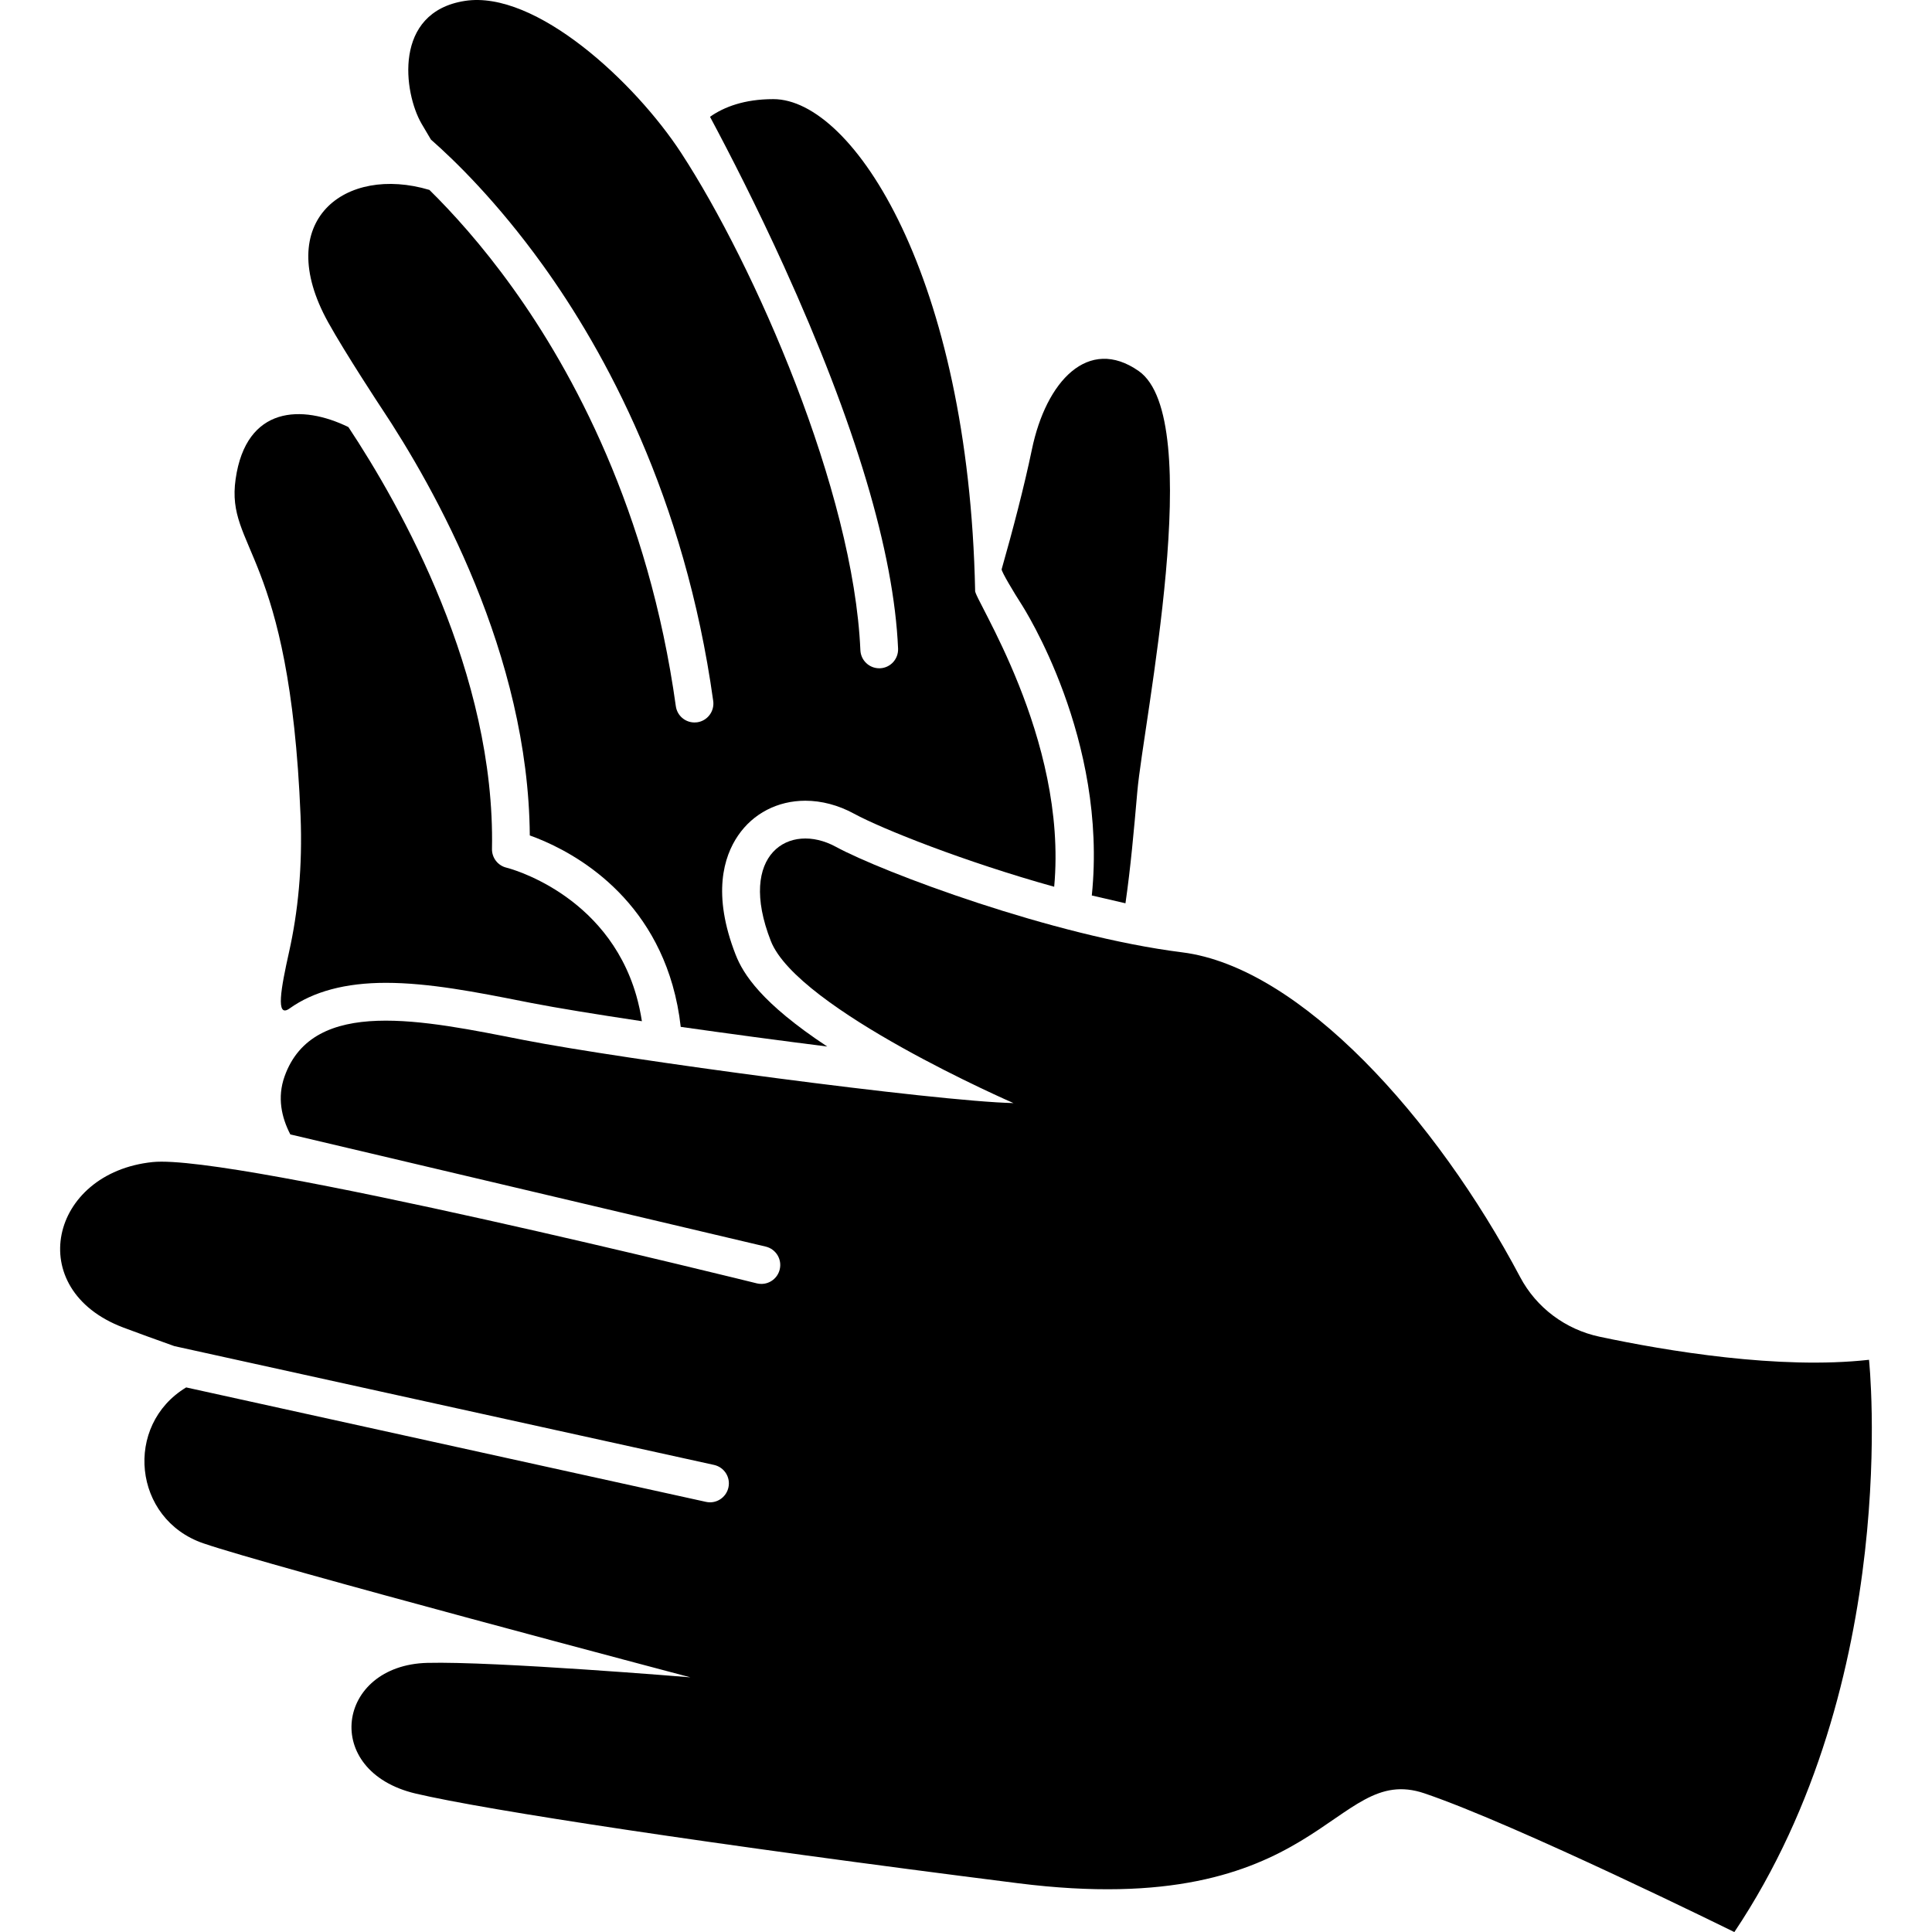
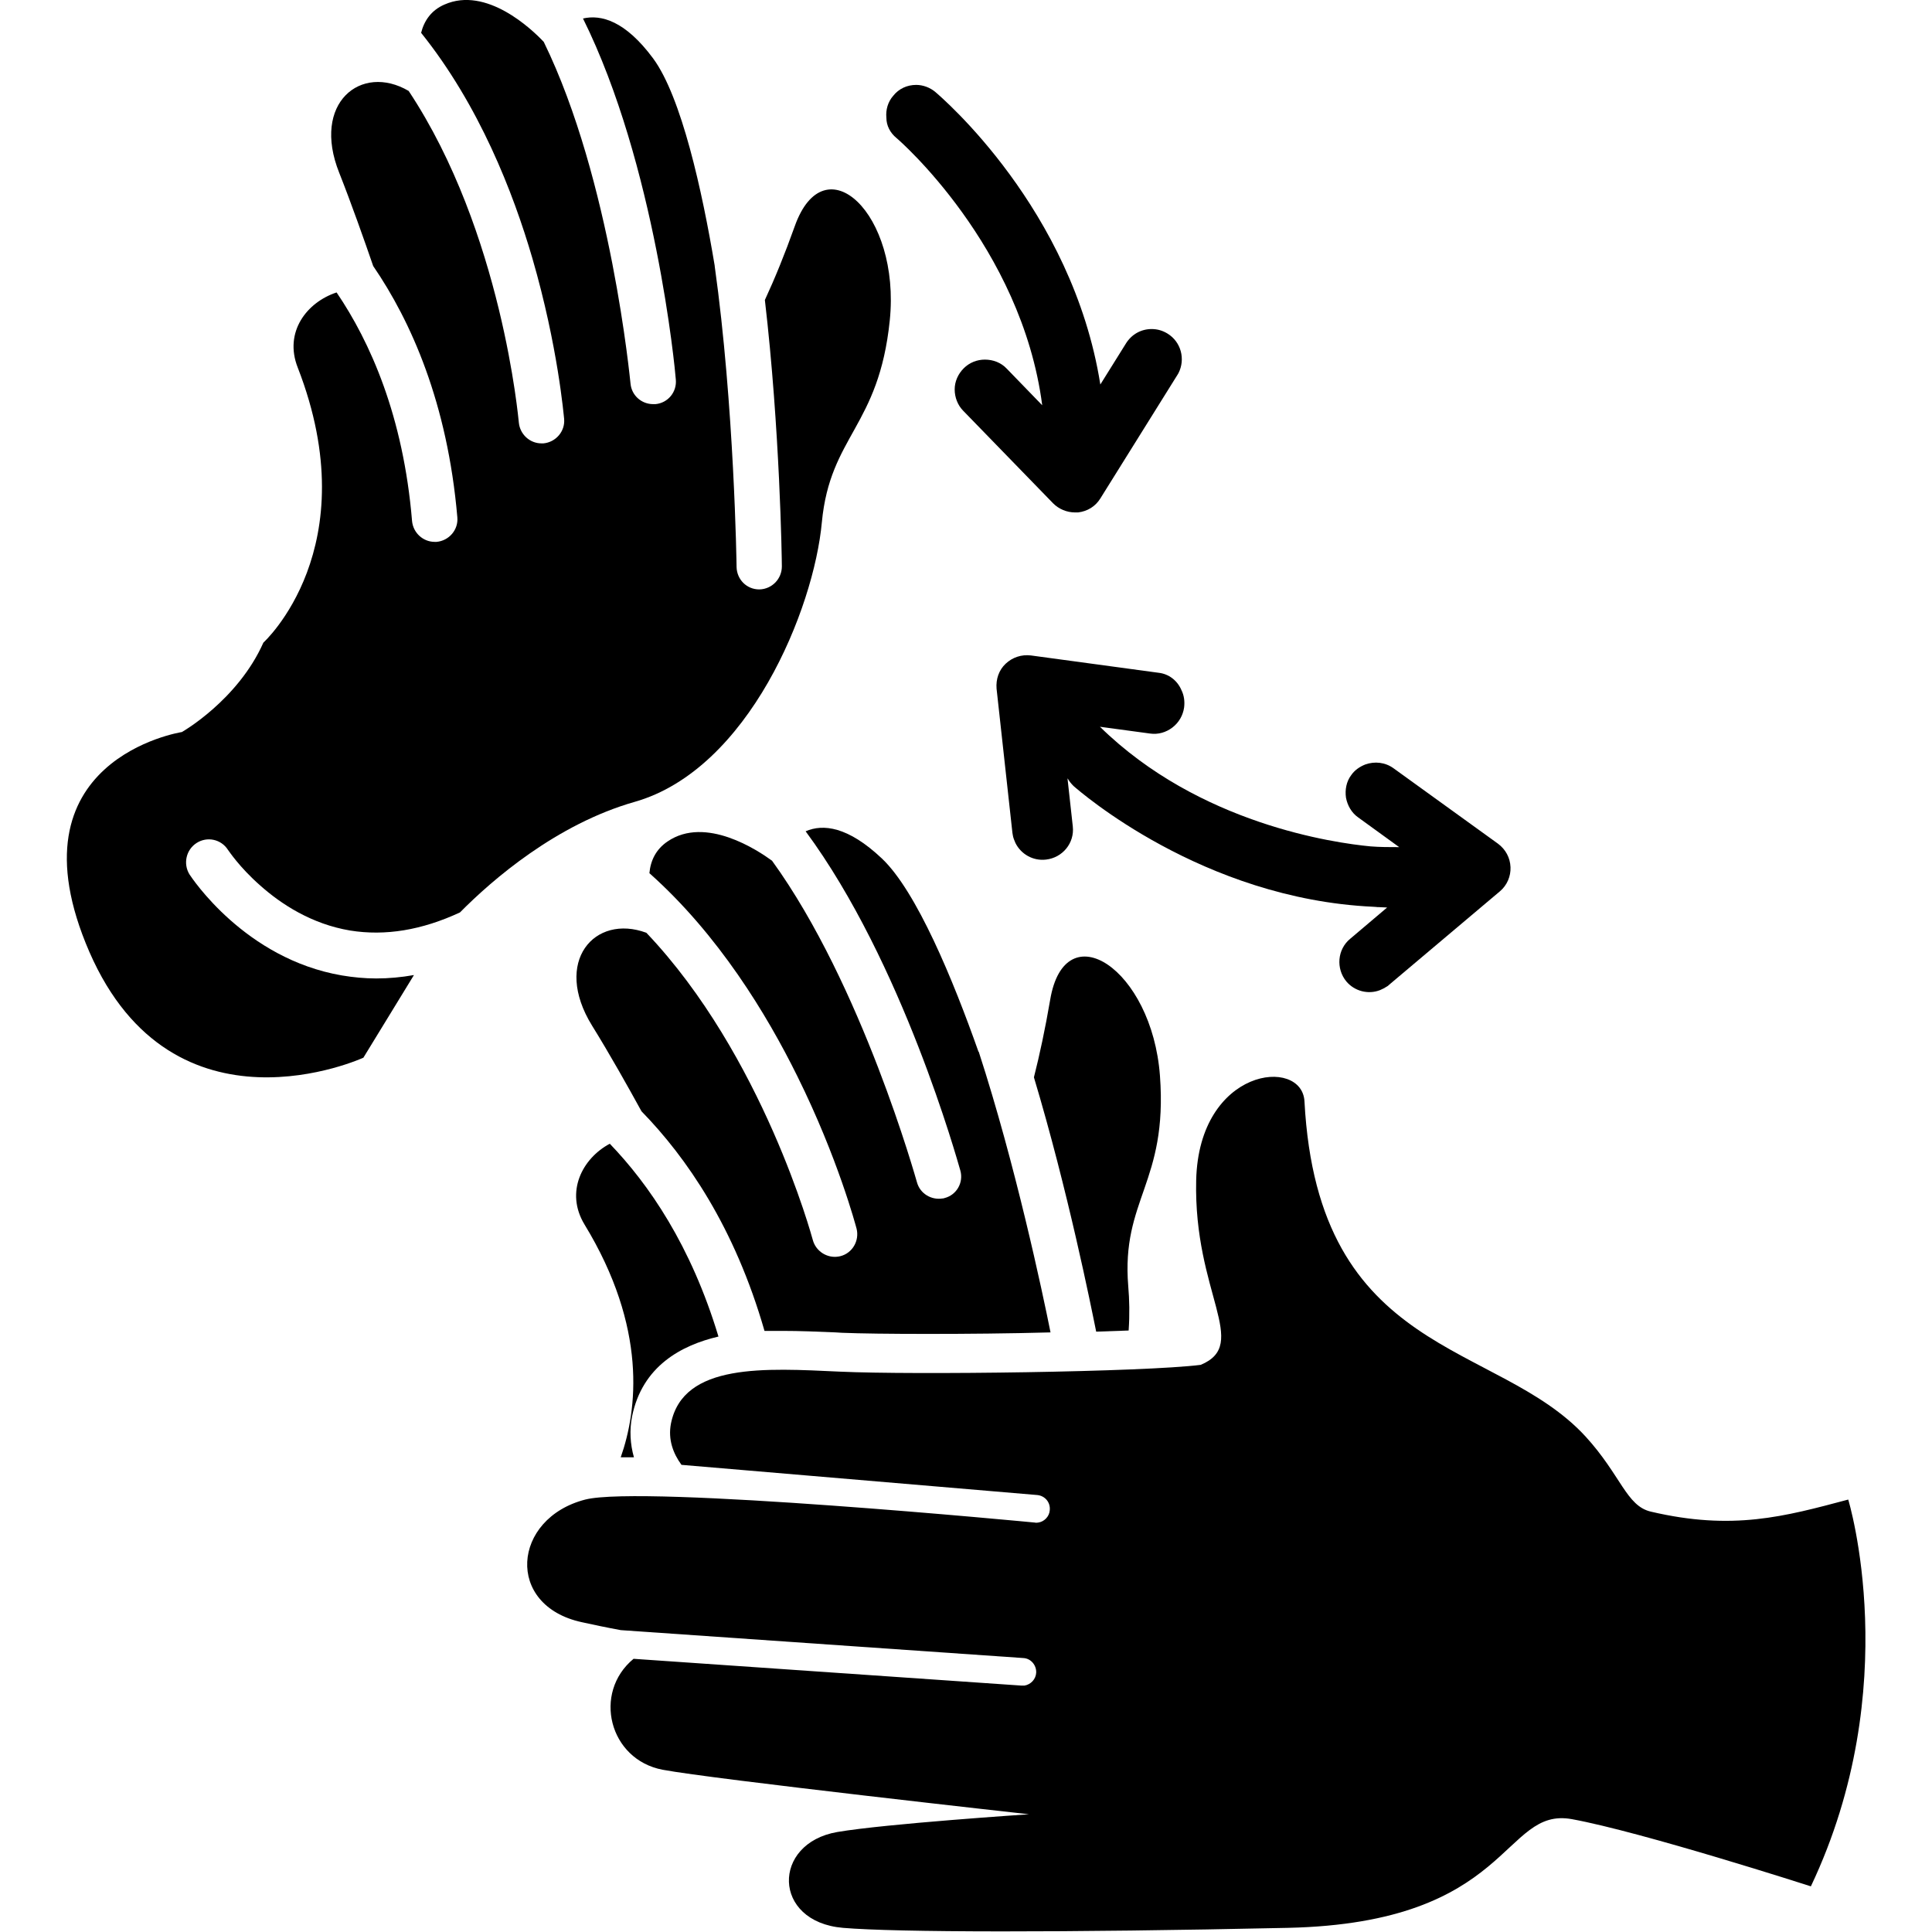
- <svg xmlns="http://www.w3.org/2000/svg" id="Share_Icon" data-name="Share Icon" viewBox="0 0 512 512">
-   <path d="m289.34,237.31l8.92,2.07c1.36-9.42,2.24-19.27,3.14-29.58,1.63-18.66,18.41-98.87.36-111.48-13.36-9.33-24.54,2.71-28.29,20.77-2.07,9.97-5.1,21.5-8.02,31.76-.16.54,3.54,6.64,5.04,8.96.98,1.5,23.1,36.07,18.85,77.49Z" stroke-width="0" />
-   <path d="m101,108c14.29,21.47,39.04,65.51,39.4,113.4,8.85,3.16,30.26,13.36,37.83,39.67,1.01,3.52,1.74,7.22,2.17,11.06,12.5,1.78,26.04,3.6,38.82,5.21-17.49-11.56-22.26-19.23-24.25-24.29-6.31-16.11-3.15-26.09.61-31.6,4-5.88,10.51-9.25,17.85-9.25,4.3,0,8.75,1.18,12.85,3.41,7.52,4.09,29.43,12.8,53.09,19.39,3.64-39.52-21.65-76.93-20.95-78.5-1.71-83-32.26-130.23-53.48-130.23-7.7,0-13.08,2.08-16.78,4.68,5.29,9.89,12.42,23.82,19.58,39.57,18.97,41.78,29.16,75.87,30.26,101.35.12,2.76-2.01,5.11-4.77,5.23h-.22c-2.67,0-4.88-2.1-5-4.79-1.83-42.23-28.03-101.91-47.46-131.73C168.33,21.83,141.98-2.69,123.19.24c-19.13,2.99-16.21,24.38-11.48,32.53.73,1.26,1.57,2.69,2.48,4.2t0,.01c6.27,5.5,17.49,16.4,29.56,33.14,16.49,22.87,37.73,61.5,45.26,115.64.38,2.74-1.53,5.28-4.27,5.66-.23.03-.46.04-.69.04-2.46,0-4.6-1.8-4.95-4.32-7.21-51.89-27.47-88.9-43.2-110.8-8.23-11.48-16.12-20.12-22.1-26.01-22.25-6.65-41.83,8.05-26.83,35.09,4.55,8.2,14.01,22.57,14.02,22.57Z" stroke-width="0" />
-   <path d="m76.61,252.26c-2.16,9.67-3.63,17.68.12,15,6.32-4.52,14.86-6.8,25.53-6.8,11.47,0,24.12,2.49,36.36,4.91l2.14.42c6.78,1.32,17.23,3.02,29.35,4.84-.36-2.34-.86-4.61-1.48-6.79-7.85-27.26-34.15-33.84-34.41-33.9-2.29-.55-3.88-2.61-3.84-4.97.91-46.41-24.17-90.84-38.05-111.79-12.23-5.98-27.1-5.73-29.89,13.8-2.65,18.59,14.34,18.91,17.21,89.2.55,13.54-.69,25.54-3.04,36.08Z" stroke-width="0" />
-   <path d="m495.31,360.36c-23.8,2.66-53.67-2.35-71.39-6.11-9-1.91-16.75-7.66-21.06-15.8-22.24-42.02-58.23-82.14-89.57-86.07-34.3-4.31-79.48-21.28-91.78-27.97-12.3-6.69-26.25,1.95-17.23,24.97,7.1,18.09,64.3,42.95,64.3,42.95-20.7-.46-103.56-11.59-129.74-16.71-26.5-5.2-55.87-11.61-63.43,9.65-1.98,5.57-.81,10.85,1.53,15.36l125.98,29.73c2.69.64,4.36,3.33,3.72,6.03-.54,2.3-2.59,3.86-4.86,3.86-.38,0-.76-.04-1.15-.13,0,0-138.65-34.39-160.19-32.16-27.3,2.83-34.43,33.76-7.79,43.84,3.57,1.35,8.56,3.15,13.57,4.94h.01l143,31.48c2.7.6,4.41,3.26,3.81,5.97-.51,2.34-2.58,3.94-4.87,3.94-.36,0-.72-.04-1.08-.12l-137.75-30.33c-16.56,9.98-14.12,34.9,4.53,41.31,17.41,6,129.09,35.52,129.09,35.52,0,0-51.85-4.29-69.72-3.83-24.1.62-28.19,28.7-3.1,34.63,18.7,4.41,78.78,13.54,159.6,23.76,80.82,10.23,83.22-32.13,107.74-23.82,24.53,8.32,82.14,36.77,82.14,36.77,44.72-66.77,35.69-151.64,35.69-151.64Z" stroke-width="0" />
+ <svg xmlns="http://www.w3.org/2000/svg" version="1.1" id="Share_Icon" x="0px" y="0px" viewBox="0 0 512 512" style="enable-background:new 0 0 512 512;" xml:space="preserve">
+   <g>
+     <path d="M52.1,223.4c2.8-1.8,6.5-1,8.3,1.8c0.1,0.1,3,4.6,8.6,9.5c5.5,4.9,13.6,10.2,23.8,11.9c9.3,1.5,19-0.1,29.1-4.8   c8.6-8.7,25.6-23.4,46.3-29.3c30.2-8.6,47.5-51.1,49.6-74.1c2.2-23,15.1-25.2,18-53.5c2.9-28.3-17.3-47.2-25.2-24.9   c-2.6,7.3-5.3,13.9-7.9,19.5c4,34.3,4.5,68.7,4.5,70.6c0,3.3-2.6,6-5.9,6.1h-0.1c-3.3,0-5.9-2.6-6-5.9c0-0.5-0.6-42.8-5.8-79.8   c0,0,0-0.1,0-0.1c-3.3-19.8-8.8-44.7-16.3-54.9c-7.4-10-13.8-11.7-18.6-10.6c19.2,38.7,24.4,92.8,24.6,95.7   c0.3,3.3-2.1,6.2-5.4,6.5c-0.2,0-0.4,0-0.6,0c-3.1,0-5.7-2.3-6-5.4c-0.1-0.7-5.1-54-23-90.6c-3.2-3.4-15.2-14.8-26.3-9.9   c-3.5,1.5-5.4,4.3-6.2,7.5C127,27.9,136,51,141.1,68.5c6.8,23.4,8.3,41.8,8.4,42.5c0.3,3.3-2.2,6.2-5.5,6.5c-0.2,0-0.3,0-0.5,0   c-3.1,0-5.7-2.4-6-5.5c-0.1-0.7-4.4-50.5-29.2-87.9c-12.6-7.4-25.8,3.2-18.4,21.7c3.2,8.1,6.7,18,9,24.7v0   c10,14.6,19.7,36.3,22.3,66.6c0.3,3.3-2.2,6.2-5.5,6.5c-0.2,0-0.3,0-0.5,0c-3.1,0-5.7-2.4-6-5.5c-2.3-27.8-11.1-47.5-20-60.6   c-7.9,2.6-14,10.5-10.3,19.9c18.6,47.8-9.1,72.9-9.1,72.9c-6.8,15.3-21.6,23.7-21.6,23.7s-46.7,7.2-24.5,58.3   c22.3,51.1,72.6,28,72.6,28l13.4-21.9c-3.4,0.6-6.7,0.9-10,0.9c-3.1,0-6.1-0.3-9.1-0.8c-25.7-4.4-39.8-25.9-40.4-26.8   C48.5,228.9,49.3,225.2,52.1,223.4z" />
+     <path d="M489.8,397.4L489.8,397.4c-16.9,4.5-30.6,8.3-52.3,3.2c-6.5-1.5-7.9-9.6-17.3-19.9c-23.5-25.6-70.9-20.8-74.5-88.8   c-0.6-11.9-28-9-28.7,20.9c-0.7,29.9,14.4,43.4,1.2,48.9c-15,1.9-76.1,2.7-95.6,1.8c-19.7-0.9-41.6-2.4-44.8,13.8   c-0.8,4.2,0.6,7.9,2.8,10.9l94.3,8c2,0.2,3.5,1.9,3.3,4c-0.1,1.7-1.5,3.1-3.1,3.3c-0.3,0-0.6,0.1-0.8,0c0,0-103.9-10-119.2-6.1   c-19.4,5-21.3,28.1-0.9,32.5c2.7,0.6,6.5,1.4,10.3,2.1l0,0l106.7,7.4c2,0.1,3.5,1.9,3.4,3.9c-0.1,1.7-1.4,3.1-3.1,3.4   c-0.3,0-0.5,0-0.8,0l-102.8-7.1c-10.9,9-6.5,26.7,7.7,29.4c13.2,2.5,97.1,11.8,97.1,11.8s-37.9,2.5-50.8,4.7   c-17.4,3-17.3,23.8,1.5,25.4c14,1.2,58.4,1.3,117.9,0c59.5-1.3,56.7-32.2,75.3-28.8c18.6,3.4,63.3,17.8,63.3,17.8   C505,447,489.8,397.4,489.8,397.4z" />
+     <path d="M190.4,354.2c-7.3-24.2-18.5-40.4-28.8-51.1c-7.3,3.9-11.9,12.8-6.7,21.4c16.7,27.4,14,49.2,9.6,61.7c1.1,0,2.2,0,3.5,0   c-1-3.5-1.2-7.2-0.5-10.8C170.2,362,180.6,356.5,190.4,354.2z" />
+     <path d="M207.3,352.7c4.7,0,9.5,0.2,14.2,0.4l1.6,0.1c4.8,0.2,12.9,0.3,22.8,0.3c10.2,0,21.6-0.1,32.5-0.4   c-2.1-10.5-9.3-44.5-19-74.3c0,0,0-0.1-0.1-0.1c-6.7-19-16.4-42.5-25.6-51.2c-9-8.5-15.6-9.2-20.2-7.2c25.7,34.8,40.2,87.2,41,89.9   c0.9,3.2-1,6.5-4.2,7.3c-0.2,0.1-0.4,0.1-0.5,0.1c-3,0.5-6-1.3-6.8-4.3c-0.2-0.6-14.5-52.2-38.4-85.2c-3.7-2.7-17.6-12-27.7-5.1   c-3.1,2.1-4.5,5.1-4.8,8.4c18.3,16.3,31.1,37.4,39.2,53.8c10.8,21.8,15.5,39.7,15.7,40.4c0.8,3.2-1.1,6.5-4.3,7.3   c-0.2,0-0.3,0.1-0.5,0.1c-3,0.5-6-1.4-6.8-4.4c-0.2-0.7-13.2-48.9-44.1-81.4c-13.7-5.1-24.9,7.6-14.4,24.6   c4.6,7.4,9.7,16.5,13.1,22.7v0c11.9,12.2,24.7,30.7,32.6,58.2C204.4,352.7,206,352.7,207.3,352.7z" />
+     <path d="M307.4,285.1c-2.1-28.4-25.2-43.5-29.1-20.1c-1.3,7.6-2.8,14.6-4.3,20.5c9,30,15.1,60.5,16.5,67.4c3-0.1,5.9-0.2,8.6-0.3   c0.3-4.3,0.2-8.2-0.1-11.7C297.1,317.8,309.5,313.5,307.4,285.1z" />
+     <path d="M237.6,36.6c0.4,0.3,33.1,28.6,38.6,70.8l-9.4-9.7c-1.5-1.6-3.6-2.4-5.8-2.4c-2.1,0-4.1,0.8-5.6,2.3   c-1.5,1.5-2.4,3.5-2.4,5.6c0,2.1,0.8,4.2,2.3,5.7l23.8,24.5c1.5,1.5,3.6,2.4,5.8,2.4c0.3,0,0.6,0,0.8,0c2.5-0.3,4.6-1.6,5.9-3.7   L312,99.4c0.1-0.2,0.2-0.3,0.3-0.5c1.9-3.7,0.7-8.3-2.9-10.5c-1.3-0.8-2.7-1.2-4.2-1.2c-2.8,0-5.3,1.4-6.8,3.8l-6.8,10.9   c-7.4-46.6-42.2-76.2-43.7-77.5c-1.4-1.2-3.3-1.9-5.1-1.9c-2.4,0-4.6,1-6.1,2.9c-1.4,1.6-2,3.7-1.8,5.8   C234.9,33.3,235.9,35.2,237.6,36.6z" />
+     <path d="M307.1,178.3l-33.9-4.6c-2.5-0.3-4.9,0.5-6.7,2.2c-1.8,1.7-2.6,4.1-2.4,6.6l0,0l4.2,38.2c0,0.2,0.1,0.4,0.1,0.6   c0.1,0.7,0.4,1.4,0.7,2.1c1.5,3,4.7,4.8,8.1,4.4l0,0c4.4-0.5,7.6-4.4,7.1-8.8l-1.4-12.7c0,0,0.1,0.1,0.1,0.1   c0.4,0.7,0.9,1.3,1.5,1.9c1.5,1.3,34.1,29.9,79.4,32c0.6,0,1,0.1,1.2,0.1c0.1,0,0.3,0,0.4,0c0.7,0,1.4,0.1,2.1,0.1l-9.8,8.3   c-3.4,2.8-3.8,7.9-1,11.3c2.2,2.6,5.8,3.5,8.9,2.3c0.7-0.3,1.3-0.6,1.9-1c0.2-0.1,0.3-0.2,0.5-0.4l29.4-24.8l0,0   c1.9-1.6,2.9-4,2.8-6.4c-0.1-2.5-1.3-4.7-3.3-6.2l-27.7-20c-2.2-1.6-5-1.9-7.5-1c-1.5,0.6-2.8,1.5-3.7,2.8c-1.3,1.7-1.7,3.9-1.4,6   c0.4,2.1,1.5,4,3.2,5.2l10.9,7.9c-2.6,0-5.1,0-7.6-0.2c-9.5-0.9-45.4-5.9-71.7-31.7l13.3,1.8c2.1,0.3,4.2-0.3,5.9-1.6   c1.7-1.3,2.8-3.2,3.1-5.3c0.2-1.6,0-3.2-0.7-4.6C312,180.3,309.7,178.6,307.1,178.3z" />
+   </g>
</svg>
